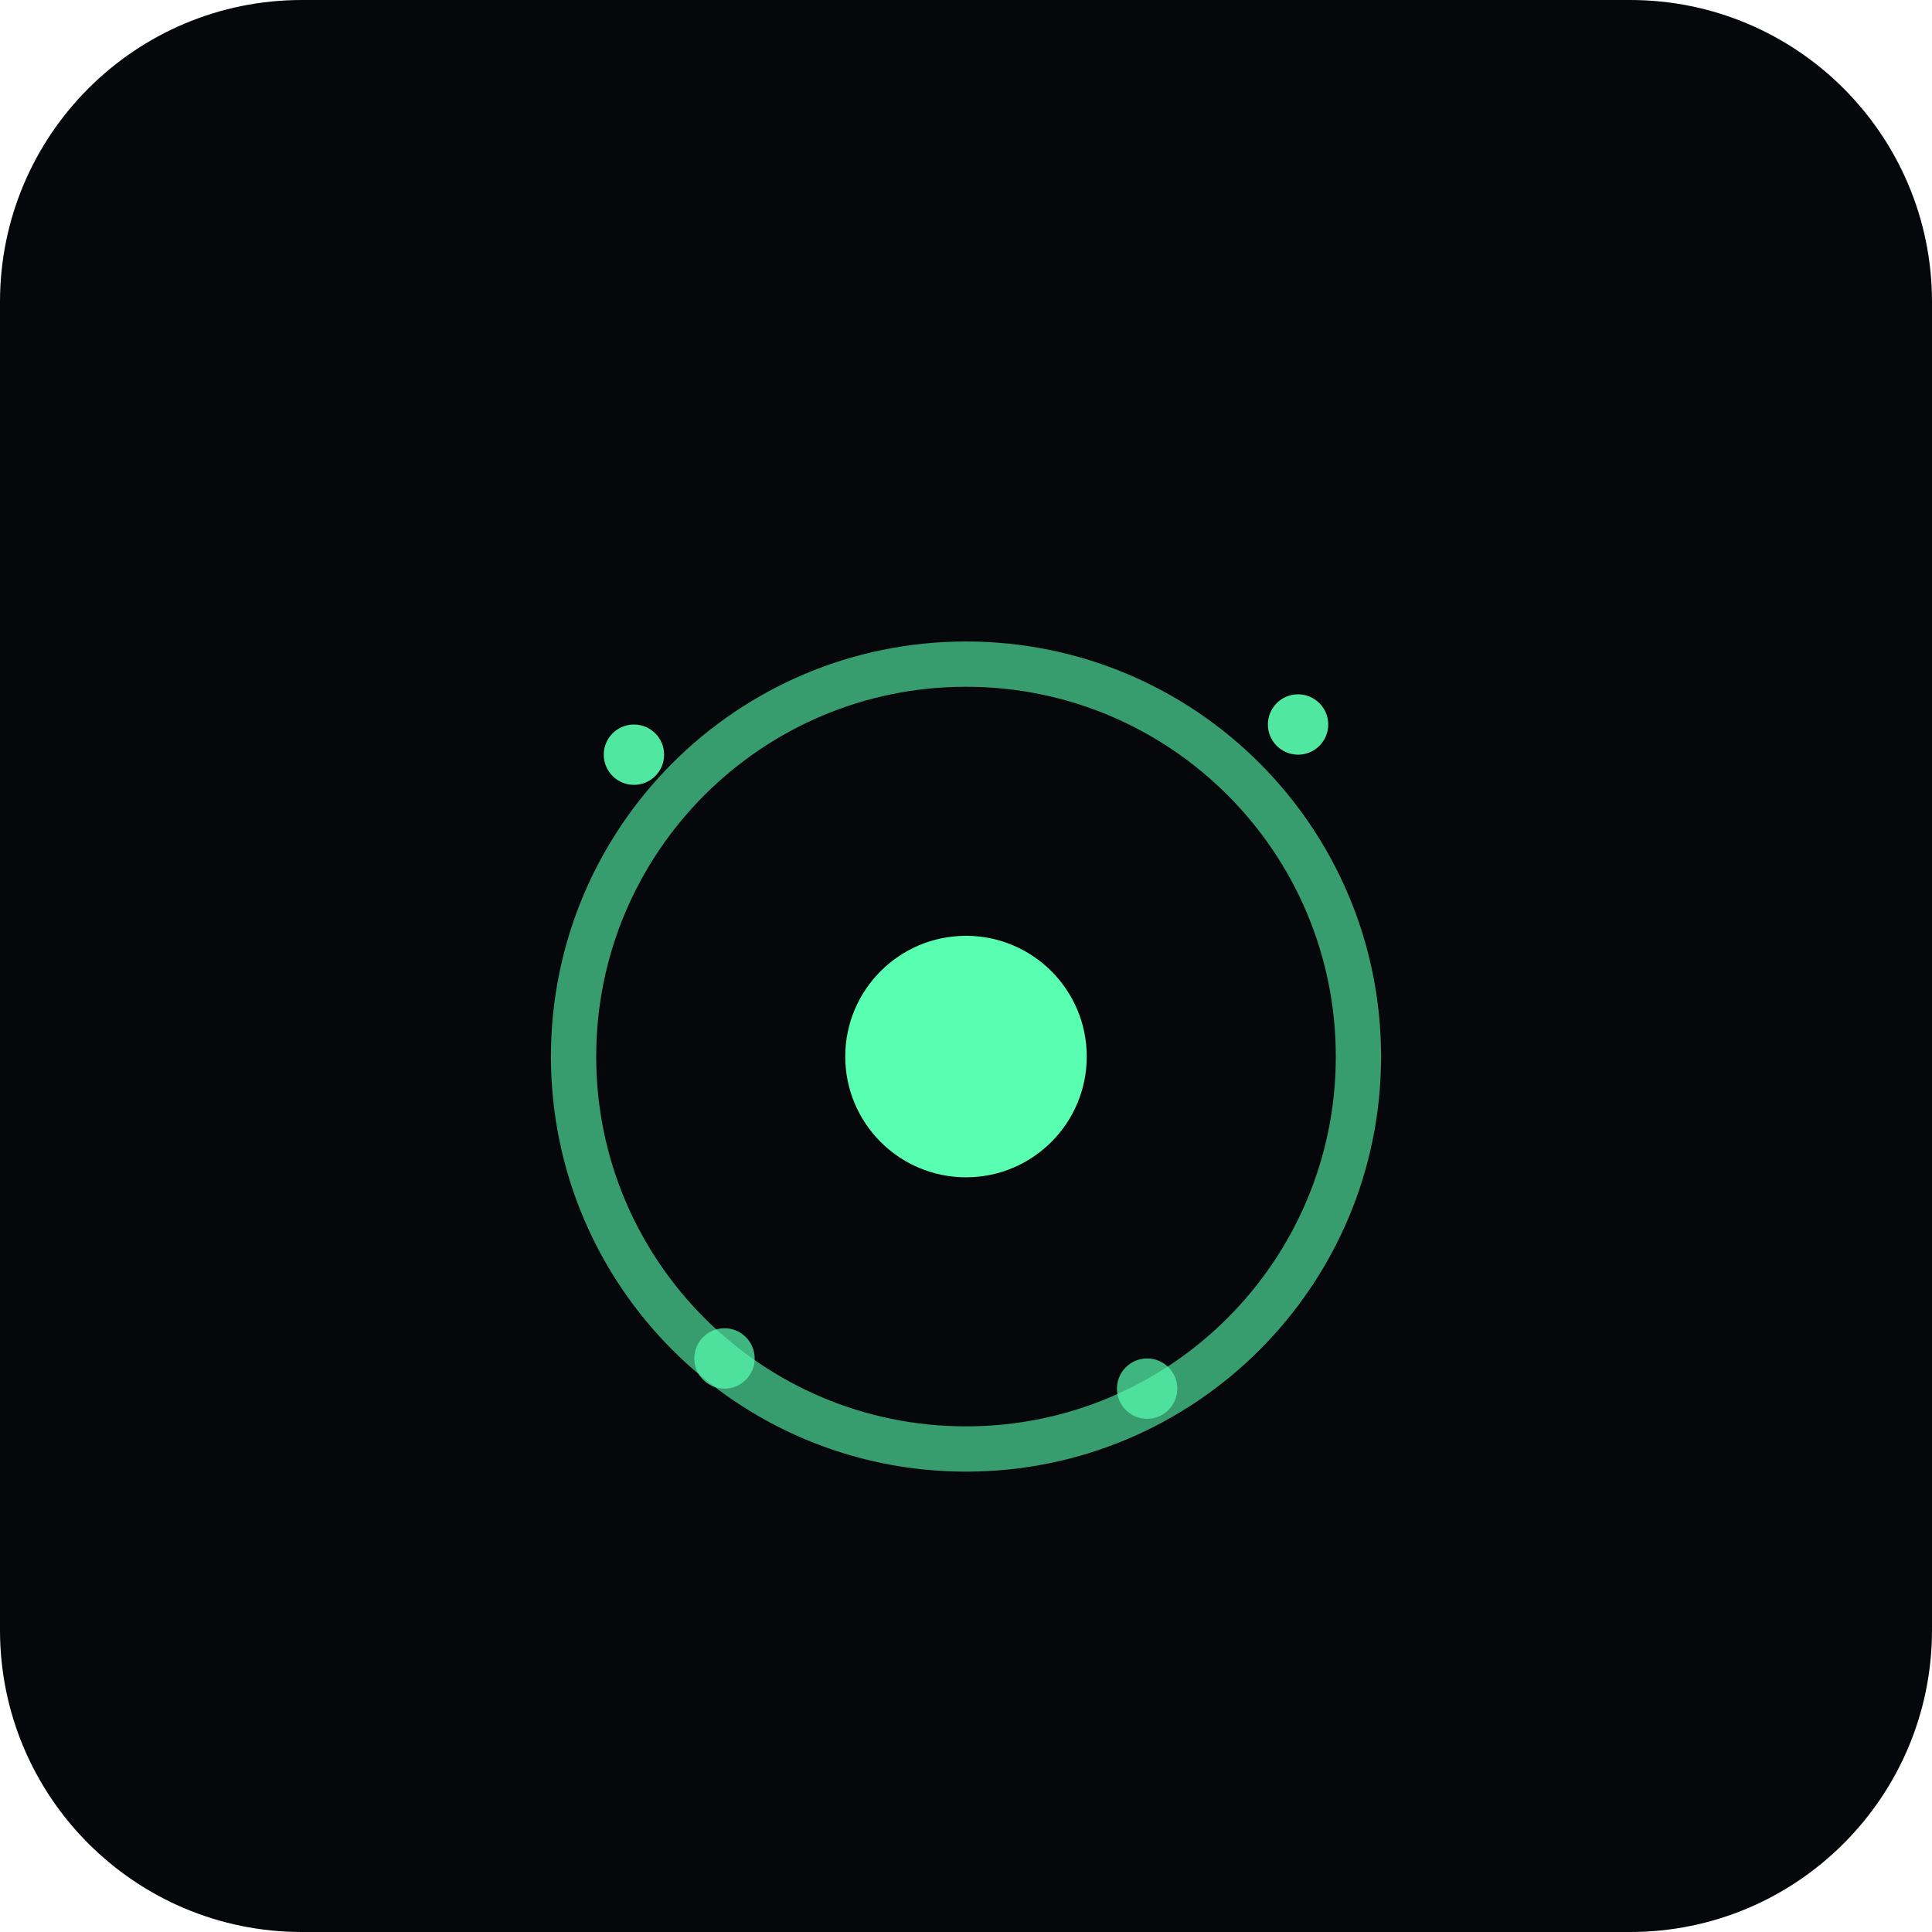
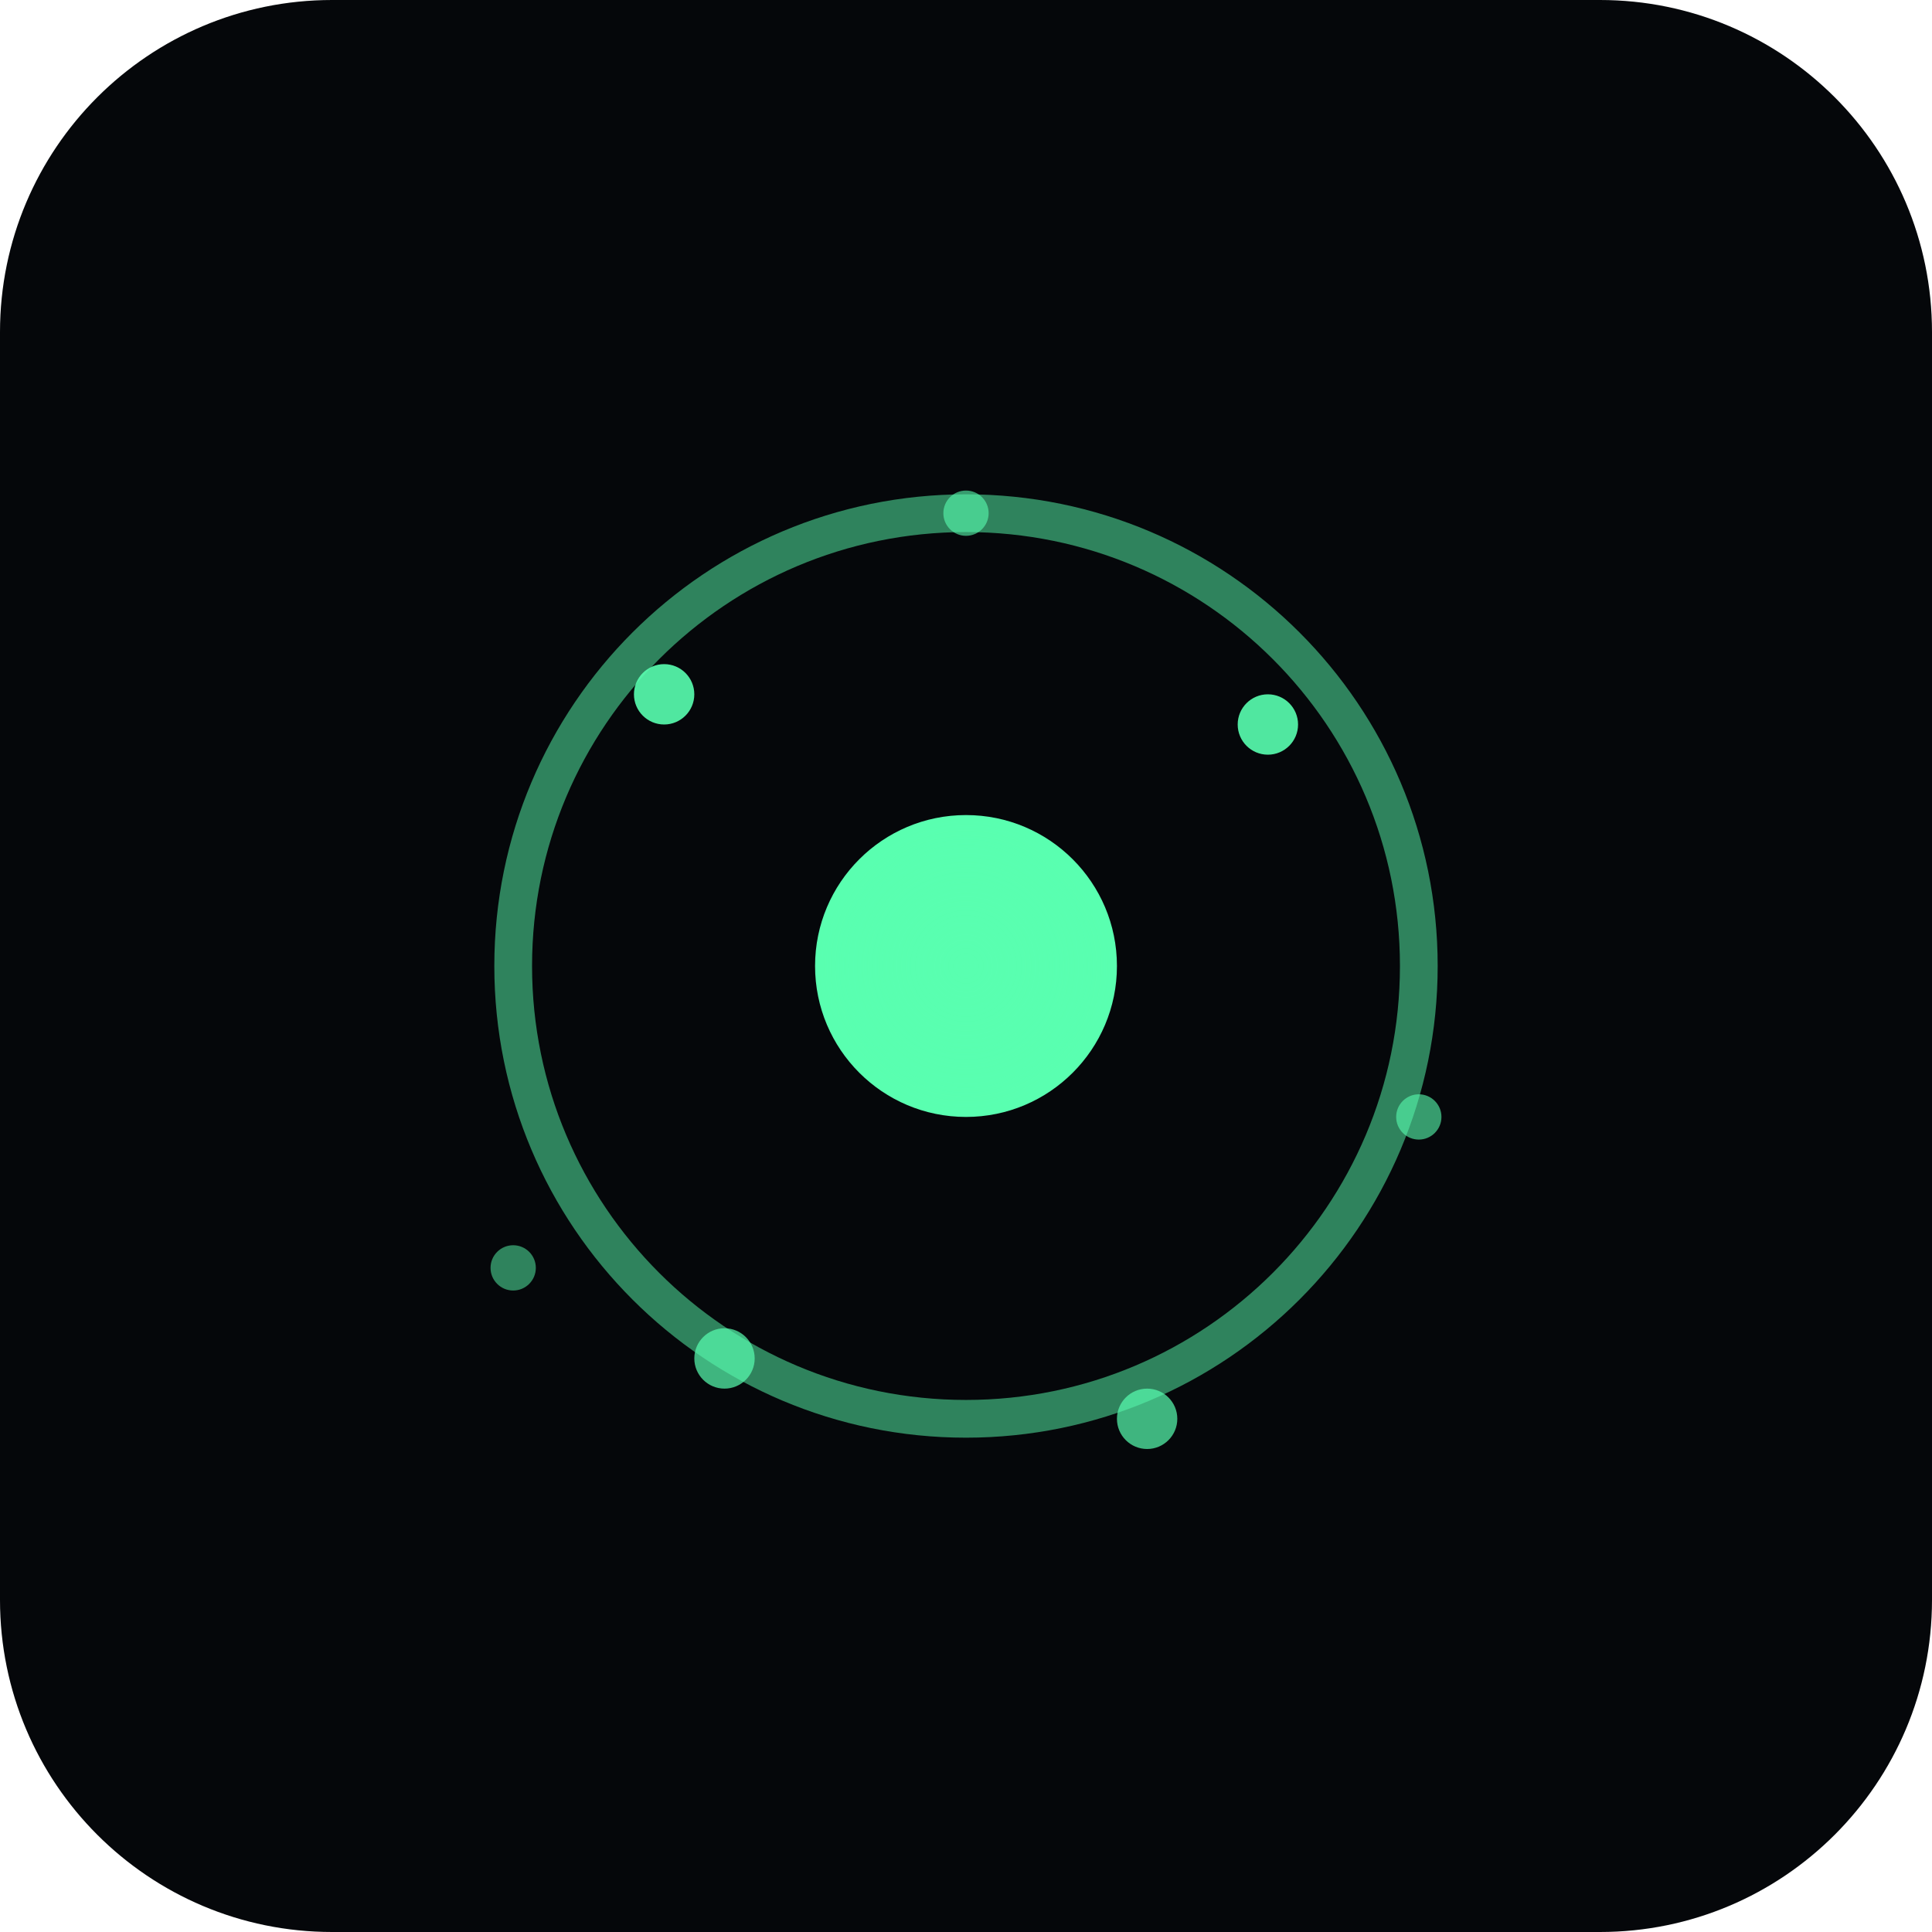
<svg xmlns="http://www.w3.org/2000/svg" width="128" height="128" viewBox="0 0 128 128">
-   <rect width="128" height="128" fill="#05070a" rx="20" />
-   <circle cx="64" cy="70" r="26" fill="none" stroke="#59ffb0" stroke-width="3" opacity=".6" />
-   <circle cx="64" cy="70" r="8" fill="#59ffb0" />
-   <circle cx="42" cy="50" r="2" fill="#59ffb0" opacity=".9" />
-   <circle cx="86" cy="48" r="2" fill="#59ffb0" opacity=".9" />
-   <circle cx="76" cy="92" r="2" fill="#59ffb0" opacity=".7" />
-   <circle cx="48" cy="90" r="2" fill="#59ffb0" opacity=".7" />
+   <defs>
+     <radialGradient id="glow" cx="50%" cy="50%" r="50%">
+       <stop offset="0%" stop-color="#59ffb0" stop-opacity="0.35" />
+       <stop offset="70%" stop-color="#59ffb0" stop-opacity="0" />
+       <stop offset="100%" stop-color="#59ffb0" stop-opacity="0" />
+     </radialGradient>
+   </defs>
+   <rect width="128" height="128" fill="#05070a" rx="22" />
+   <circle cx="64" cy="64" r="30" fill="none" stroke="#59ffb0" stroke-width="2.5" opacity="0.5" />
+   <circle cx="64" cy="64" r="10" fill="#59ffb0" />
+   <circle cx="64" cy="64" r="14" fill="url(#glow)" />
+   <circle cx="44" cy="46" r="2" fill="#59ffb0" opacity="0.9" />
+   <circle cx="84" cy="48" r="2" fill="#59ffb0" opacity="0.9" />
+   <circle cx="76" cy="94" r="2" fill="#59ffb0" opacity="0.7" />
+   <circle cx="48" cy="90" r="2" fill="#59ffb0" opacity="0.7" />
+   <circle cx="64" cy="34" r="1.5" fill="#59ffb0" opacity="0.6" />
+   <circle cx="94" cy="74" r="1.5" fill="#59ffb0" opacity="0.6" />
+   <circle cx="34" cy="84" r="1.5" fill="#59ffb0" opacity="0.5" />
</svg>
